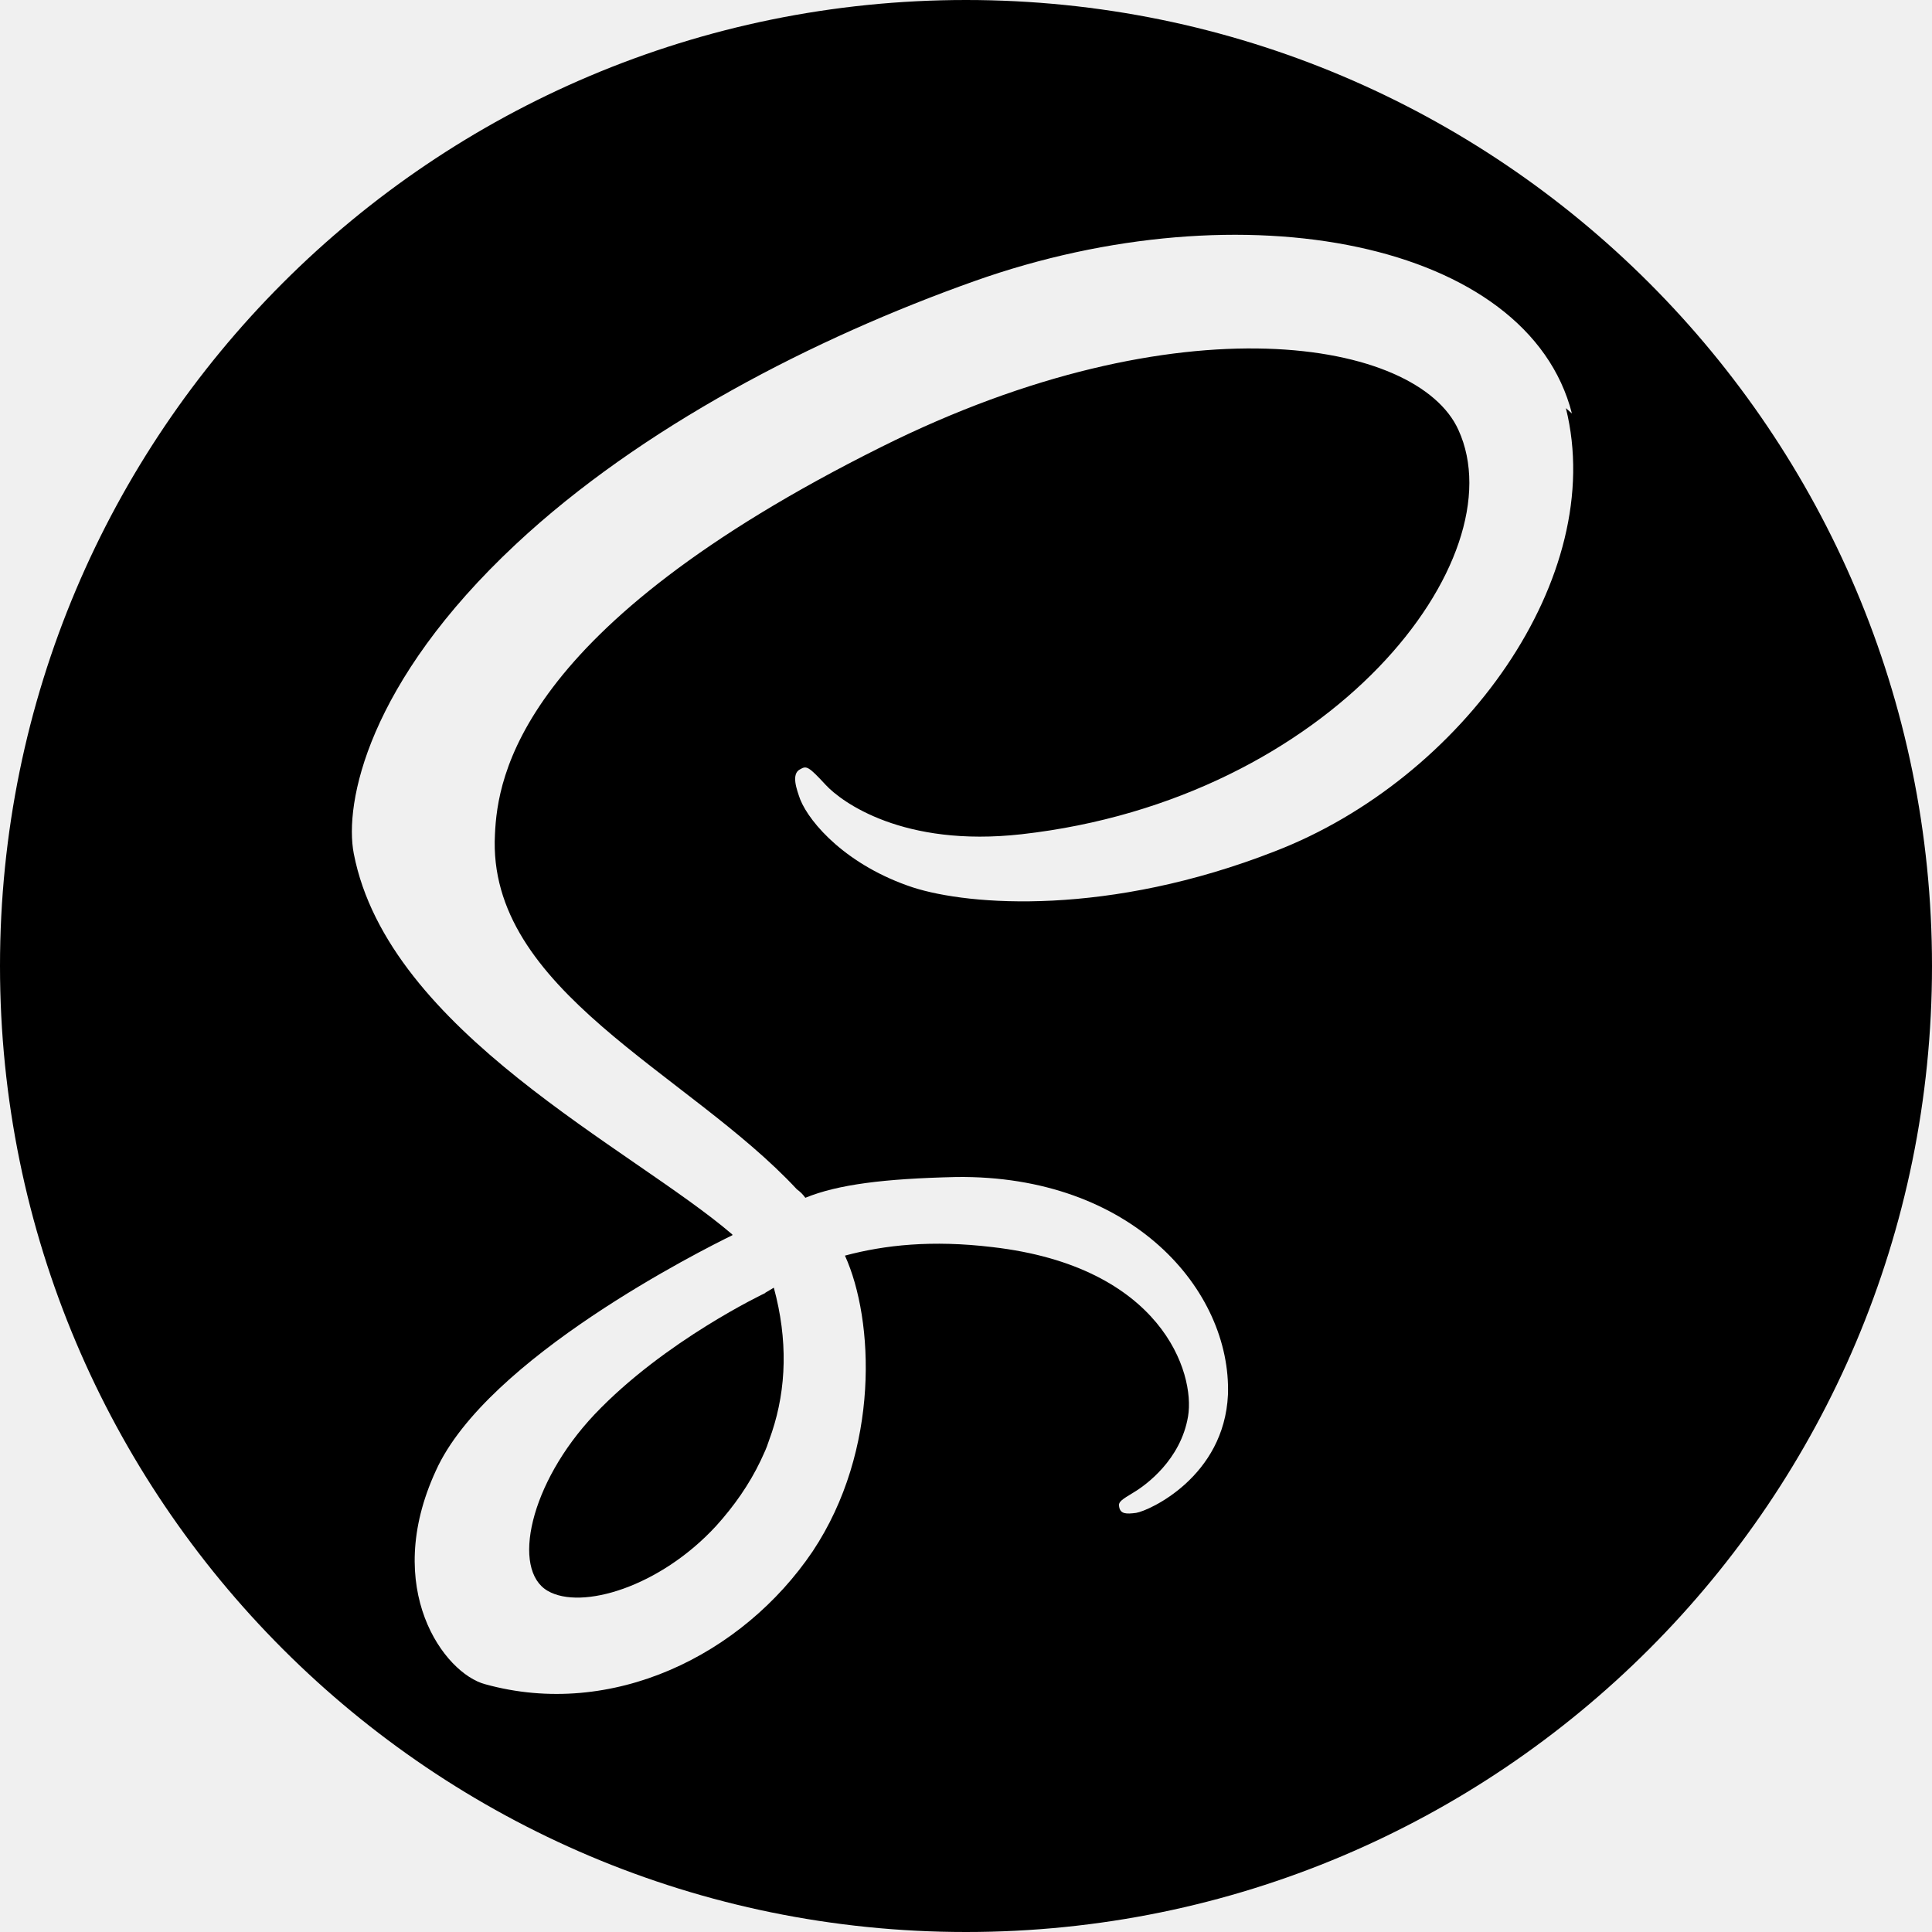
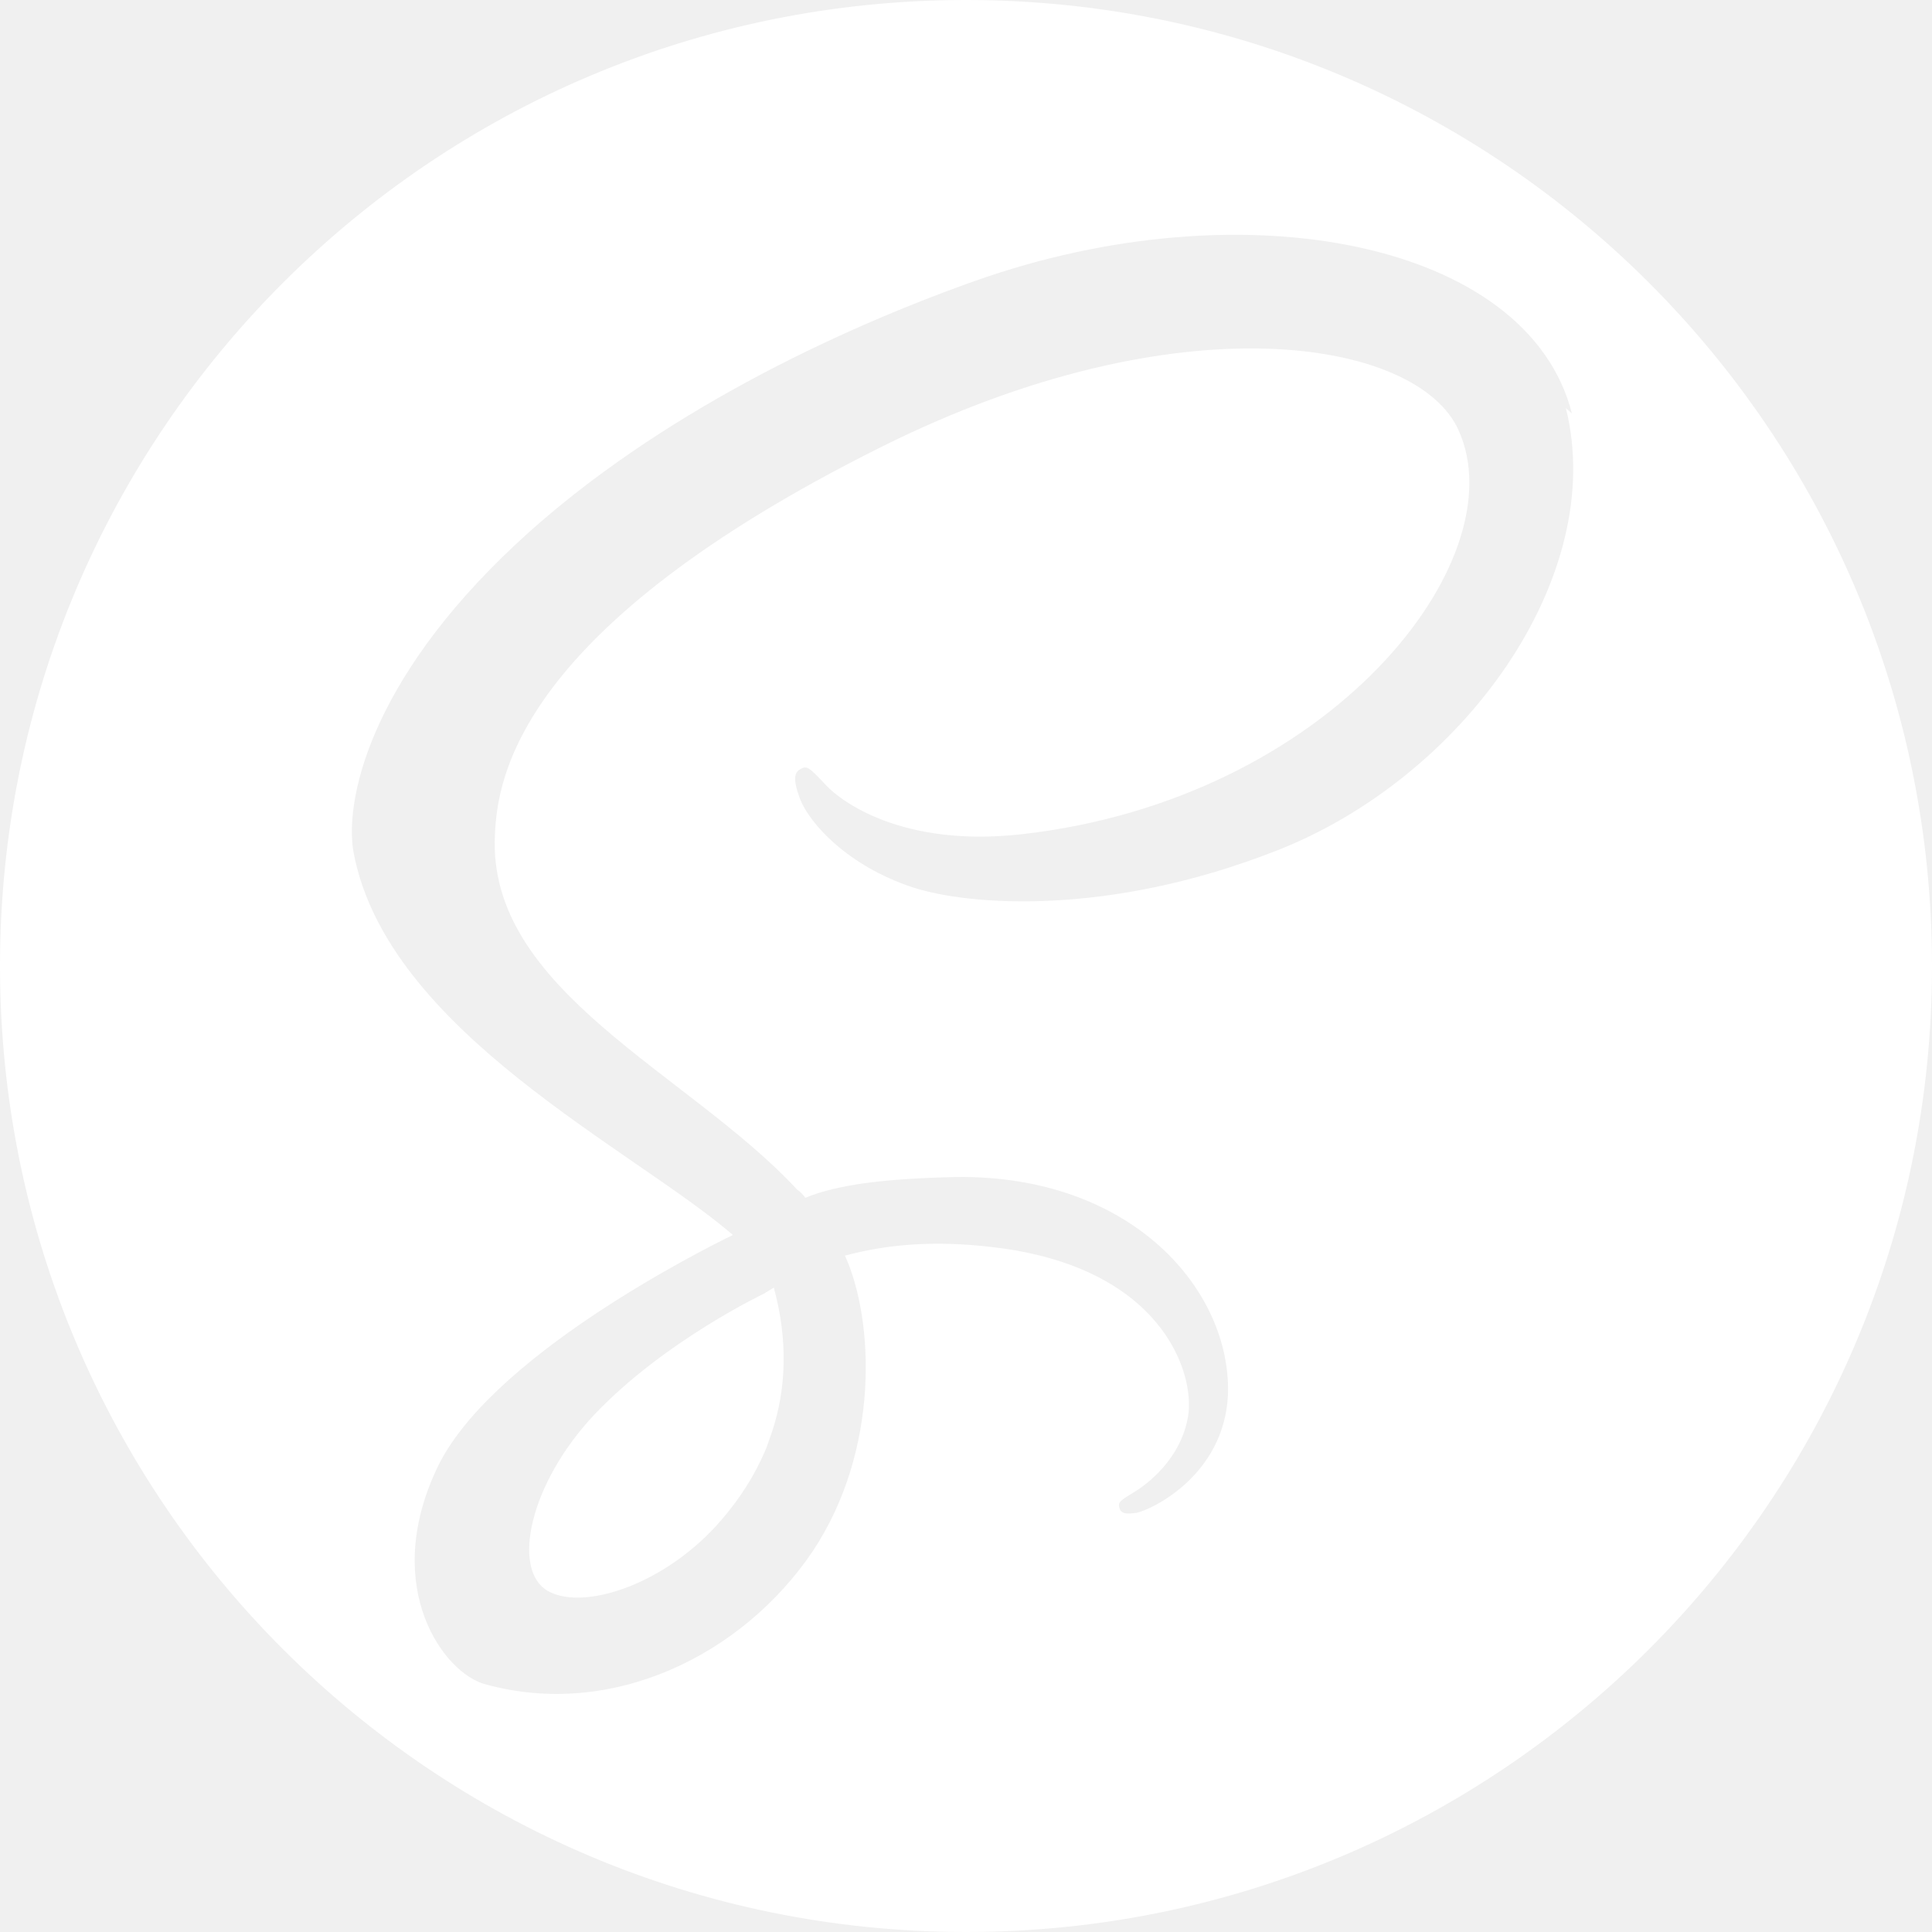
- <svg xmlns="http://www.w3.org/2000/svg" fill="#000000" width="800px" height="800px" viewBox="0 0 32 32">
-   <path d="M16 0c8.839 0 16 7.161 16 16s-7.161 16-16 16c-8.839 0-16-7.161-16-16s7.161-16 16-16zM12.817 21.328c0.235 0.865 0.209 1.667-0.031 2.391l-0.084 0.24c-0.031 0.083-0.072 0.161-0.104 0.235-0.187 0.391-0.437 0.749-0.739 1.083-0.933 1.011-2.229 1.396-2.787 1.073-0.604-0.349-0.303-1.781 0.776-2.923 1.161-1.224 2.828-2.011 2.828-2.011v-0.004zM26.036 6.849c-0.724-2.844-5.437-3.776-9.896-2.193-2.656 0.943-5.525 2.423-7.593 4.355-2.459 2.296-2.849 4.296-2.687 5.129 0.572 2.948 4.609 4.881 6.271 6.308v0.011c-0.491 0.239-4.073 2.036-4.912 3.901-0.901 1.957 0.141 3.359 0.817 3.536 2.1 0.583 4.261-0.48 5.423-2.199 1.12-1.681 1.020-3.837 0.536-4.9 0.661-0.177 1.443-0.261 2.443-0.141 2.803 0.323 3.36 2.084 3.24 2.803s-0.699 1.14-0.901 1.26c-0.197 0.12-0.26 0.156-0.24 0.24 0.021 0.12 0.12 0.12 0.281 0.099 0.219-0.036 1.459-0.599 1.521-1.959 0.057-1.724-1.584-3.64-4.5-3.604-1.203 0.027-1.964 0.125-2.5 0.344-0.041-0.057-0.084-0.099-0.141-0.141-1.801-1.937-5.14-3.296-5-5.88 0.043-0.937 0.381-3.416 6.401-6.416 4.937-2.464 8.88-1.781 9.557-0.281 0.98 2.14-2.099 6.12-7.239 6.697-1.959 0.219-2.98-0.536-3.24-0.817-0.281-0.303-0.317-0.323-0.423-0.26-0.156 0.077-0.057 0.339 0 0.5 0.161 0.4 0.781 1.099 1.865 1.457 0.937 0.303 3.24 0.48 6-0.599 3.099-1.197 5.516-4.536 4.817-7.339z" />
+ <svg xmlns="http://www.w3.org/2000/svg" fill="#000000" width="32" height="32">
+   <rect id="backgroundrect" width="100%" height="100%" x="0" y="0" fill="none" stroke="none" />
+   <g class="currentLayer" style="">
+     <path d="M16 0c8.839 0 16 7.161 16 16s-7.161 16-16 16c-8.839 0-16-7.161-16-16s7.161-16 16-16zM12.817 21.328c0.235 0.865 0.209 1.667-0.031 2.391l-0.084 0.24c-0.031 0.083-0.072 0.161-0.104 0.235-0.187 0.391-0.437 0.749-0.739 1.083-0.933 1.011-2.229 1.396-2.787 1.073-0.604-0.349-0.303-1.781 0.776-2.923 1.161-1.224 2.828-2.011 2.828-2.011v-0.004zM26.036 6.849c-0.724-2.844-5.437-3.776-9.896-2.193-2.656 0.943-5.525 2.423-7.593 4.355-2.459 2.296-2.849 4.296-2.687 5.129 0.572 2.948 4.609 4.881 6.271 6.308v0.011c-0.491 0.239-4.073 2.036-4.912 3.901-0.901 1.957 0.141 3.359 0.817 3.536 2.1 0.583 4.261-0.48 5.423-2.199 1.12-1.681 1.020-3.837 0.536-4.9 0.661-0.177 1.443-0.261 2.443-0.141 2.803 0.323 3.36 2.084 3.24 2.803s-0.699 1.14-0.901 1.26c-0.197 0.12-0.26 0.156-0.24 0.24 0.021 0.12 0.12 0.12 0.281 0.099 0.219-0.036 1.459-0.599 1.521-1.959 0.057-1.724-1.584-3.64-4.5-3.604-1.203 0.027-1.964 0.125-2.5 0.344-0.041-0.057-0.084-0.099-0.141-0.141-1.801-1.937-5.14-3.296-5-5.88 0.043-0.937 0.381-3.416 6.401-6.416 4.937-2.464 8.88-1.781 9.557-0.281 0.98 2.14-2.099 6.12-7.239 6.697-1.959 0.219-2.98-0.536-3.24-0.817-0.281-0.303-0.317-0.323-0.423-0.26-0.156 0.077-0.057 0.339 0 0.5 0.161 0.4 0.781 1.099 1.865 1.457 0.937 0.303 3.24 0.48 6-0.599 3.099-1.197 5.516-4.536 4.817-7.339z" id="svg_1" class="selected" fill="#ffffff" fill-opacity="1" />
+   </g>
</svg>
